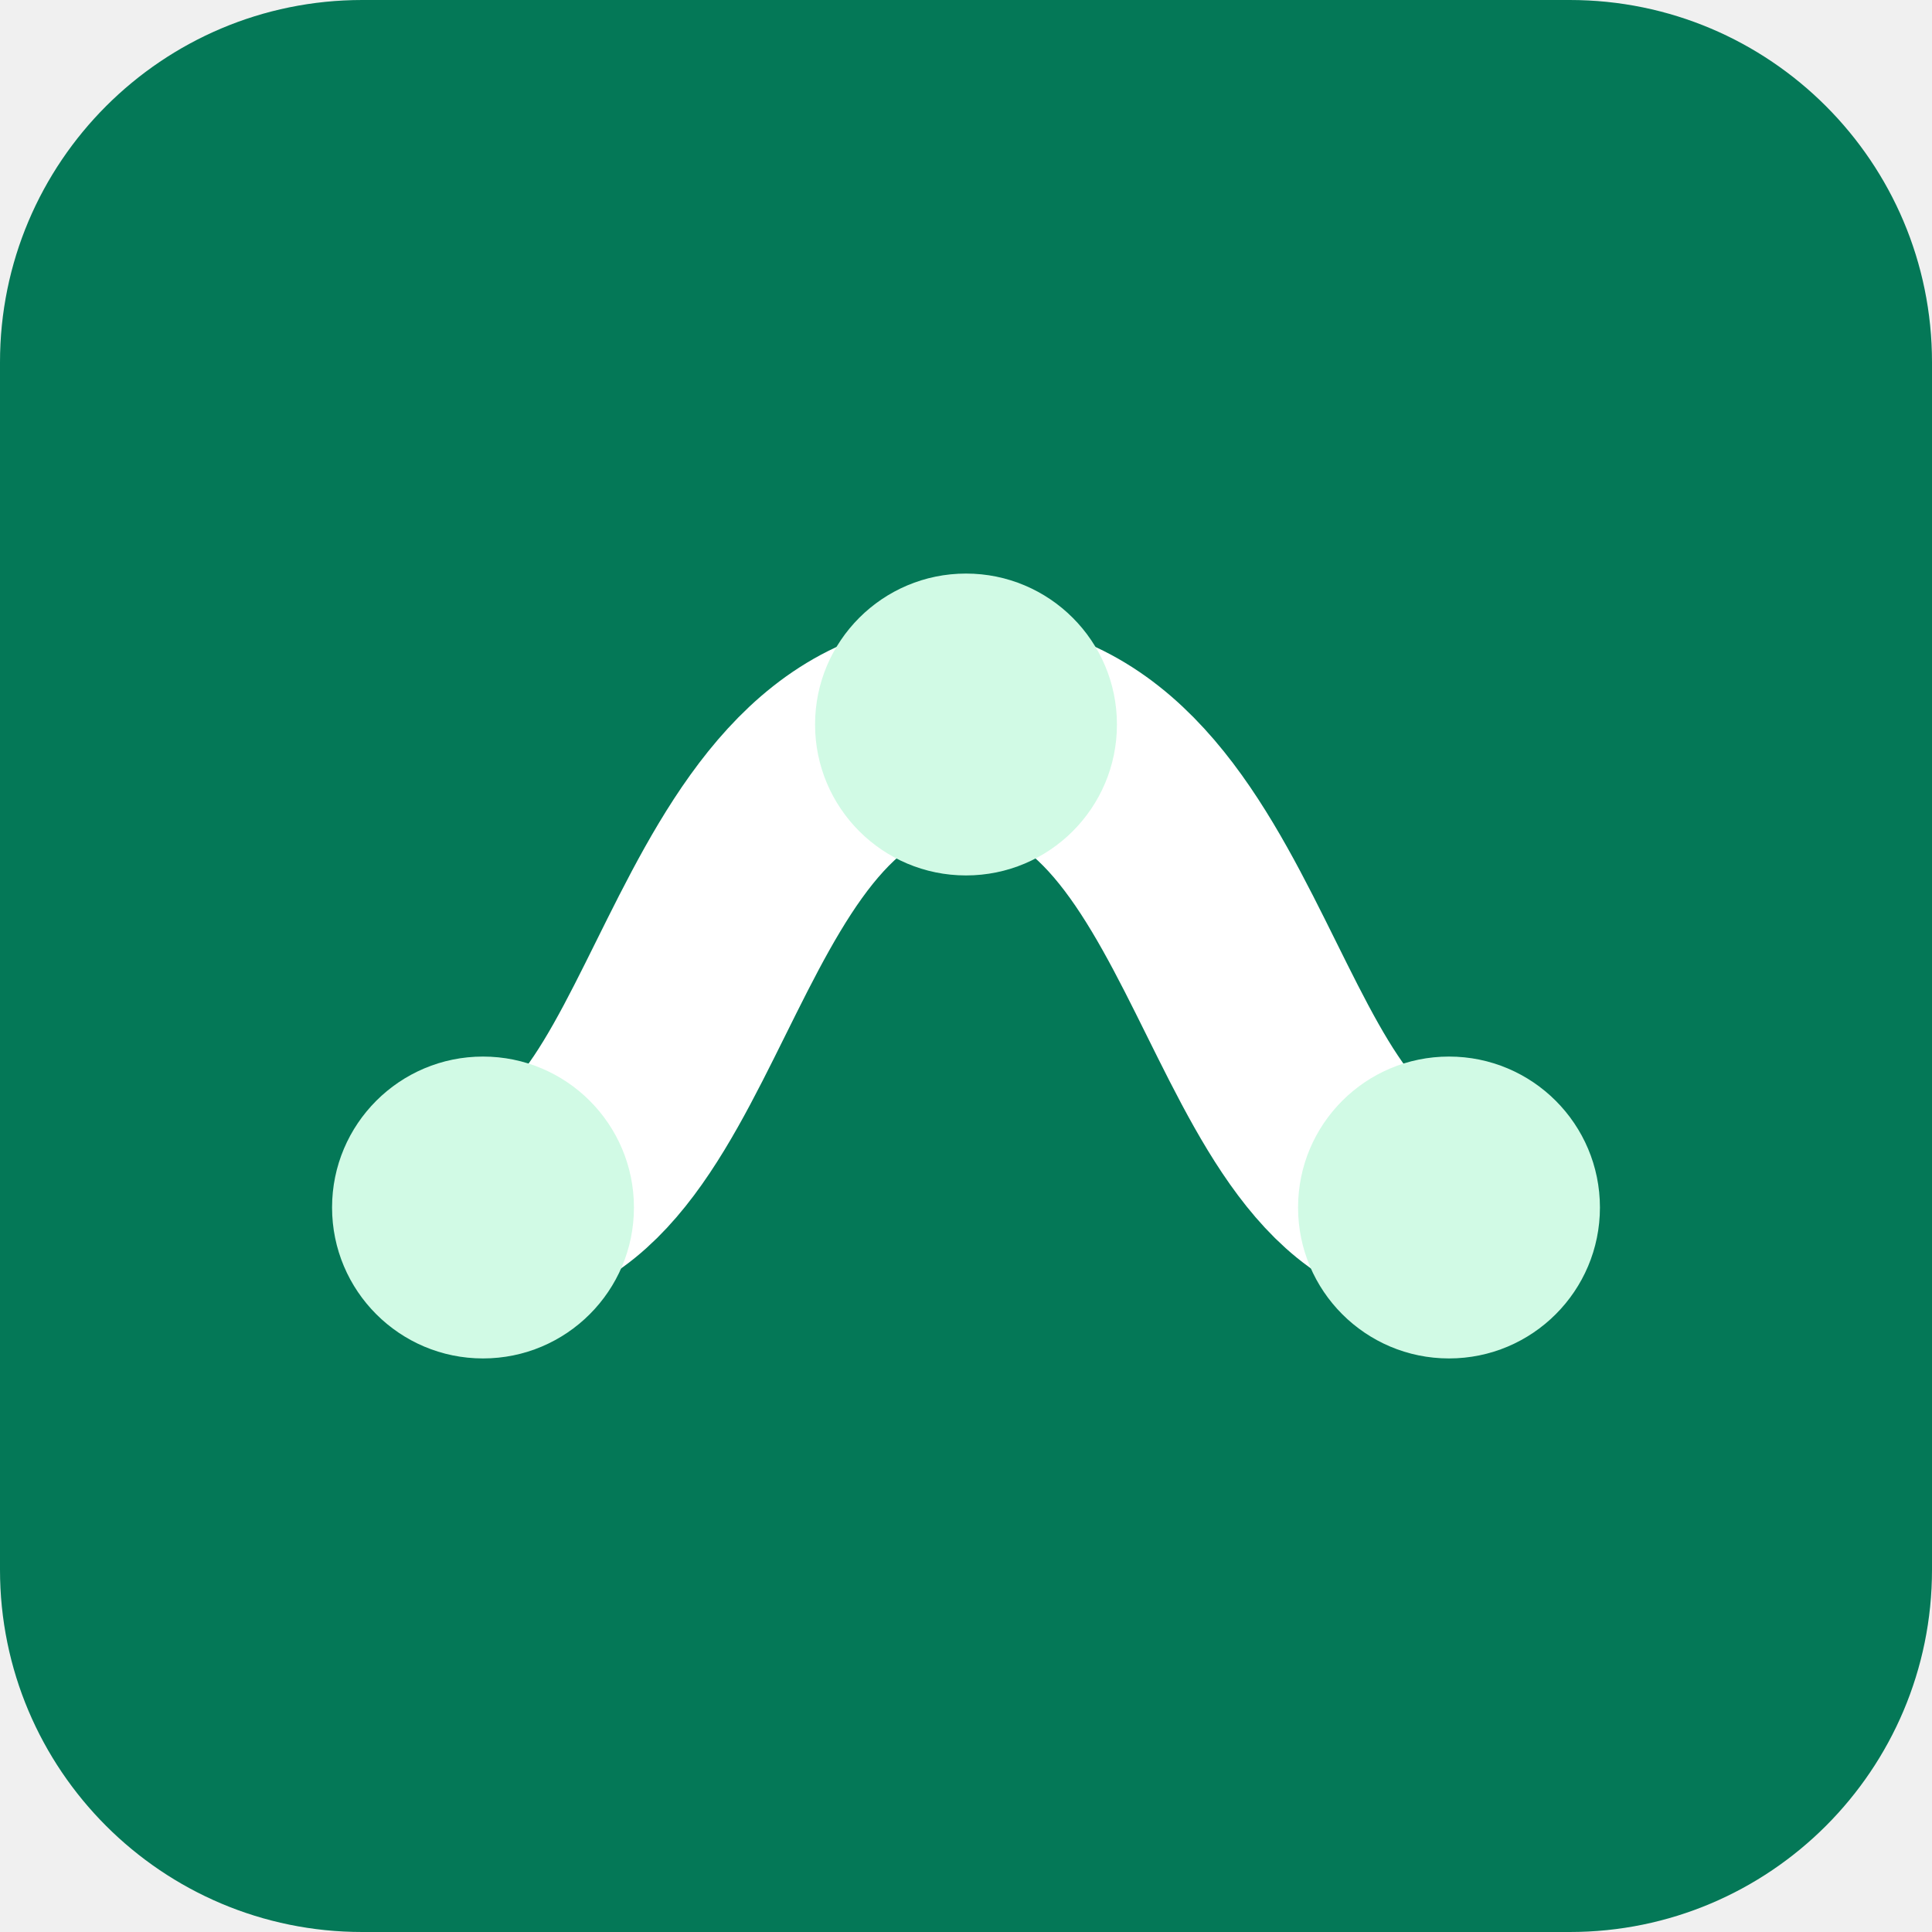
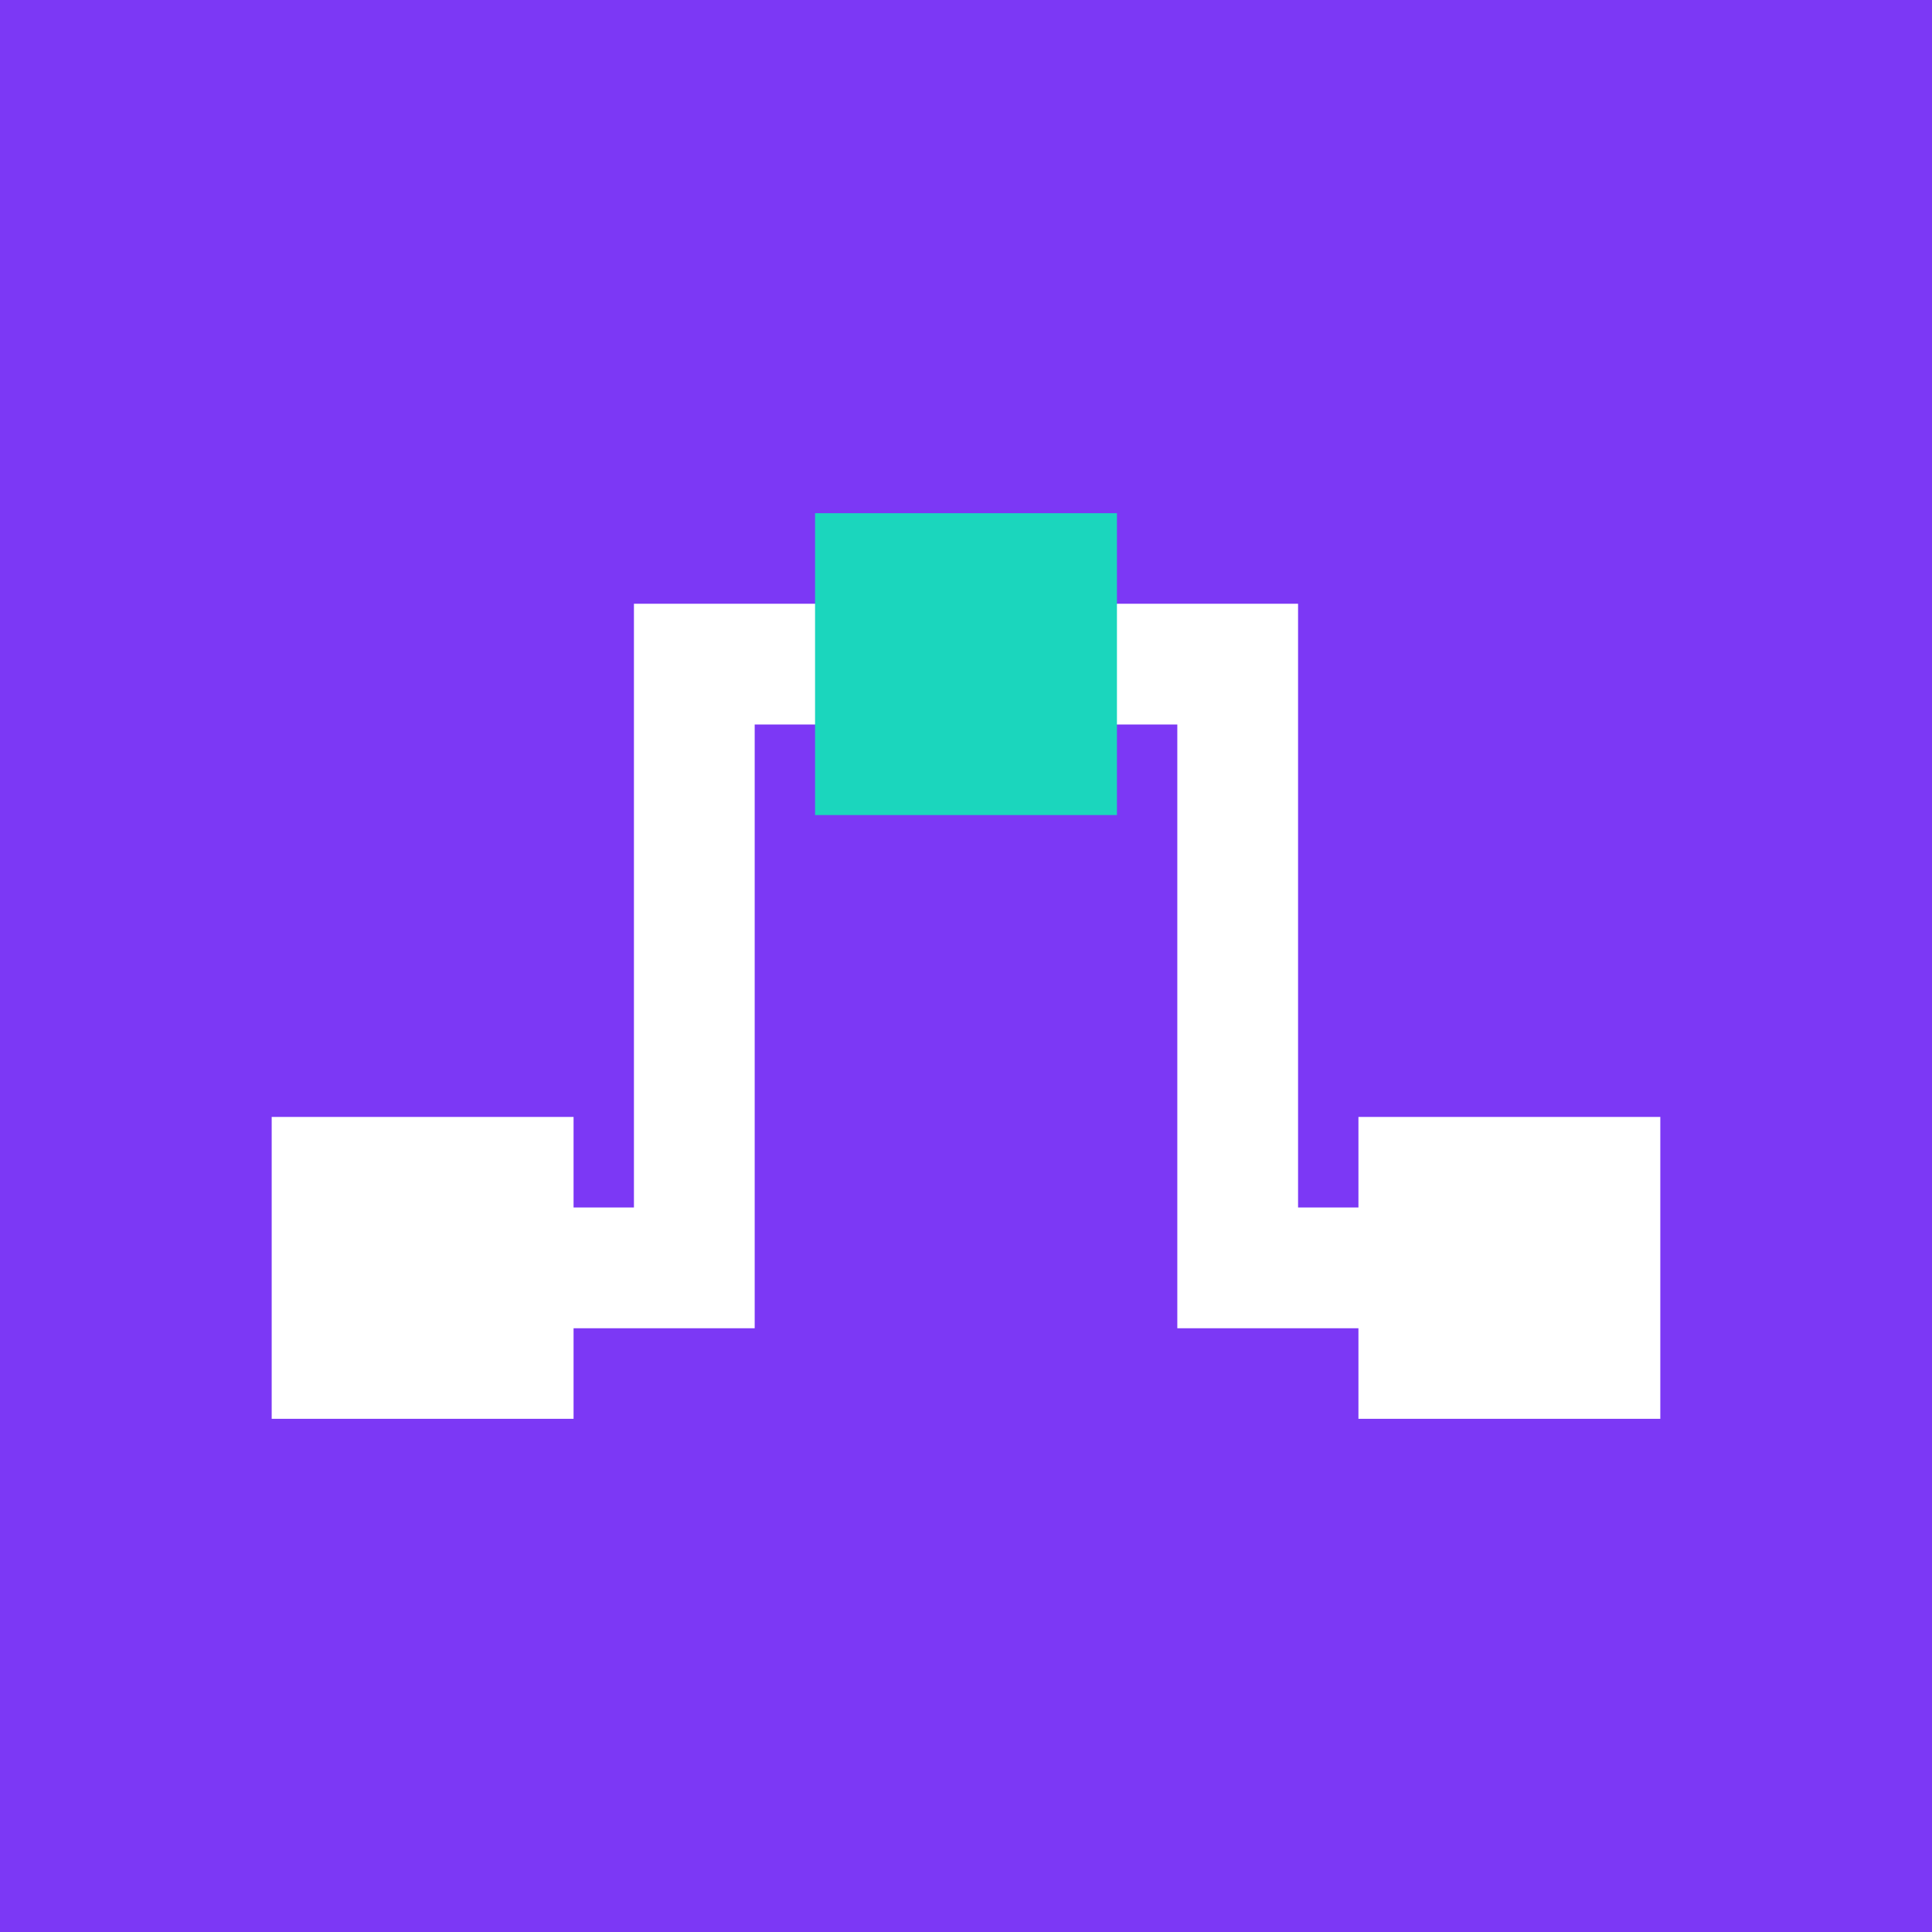
<svg xmlns="http://www.w3.org/2000/svg" viewBox="0 0 64 64">
-   <rect width="64" height="64" rx="12" fill="#047857" />
-   <path d="M16 40c7 0 7-16 16-16s9 16 16 16" fill="none" stroke="#fff" stroke-width="7" stroke-linecap="round" />
-   <circle cx="16" cy="40" r="5" fill="#d1fae5" />
-   <circle cx="32" cy="24" r="5" fill="#d1fae5" />
-   <circle cx="48" cy="40" r="5" fill="#d1fae5" />
+   <rect width="64" height="64" fill="#7c38f5" />
+   <path d="M14 42h9V22h18v20h9" fill="none" stroke="#fff" stroke-width="4" />
+   <rect x="9" y="37" width="10" height="10" fill="#fff" />
+   <rect x="27" y="17" width="10" height="10" fill="#1bd6bd" />
+   <rect x="45" y="37" width="10" height="10" fill="#fff" />
</svg>
